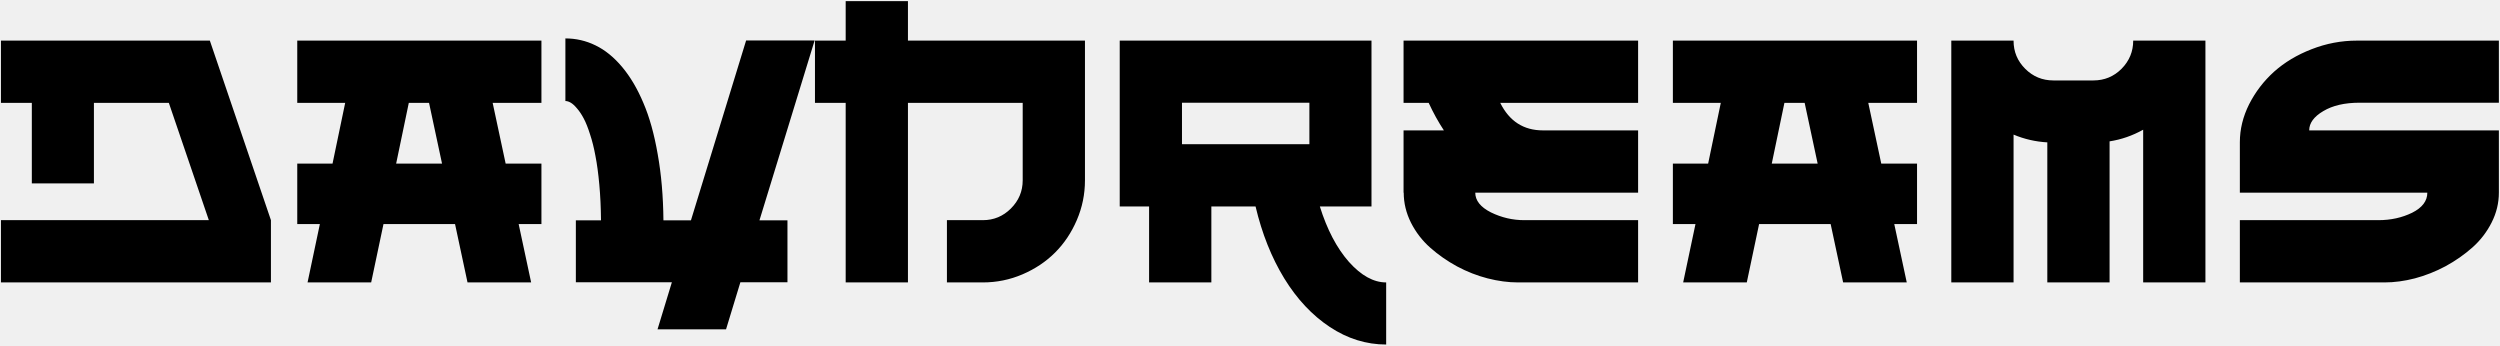
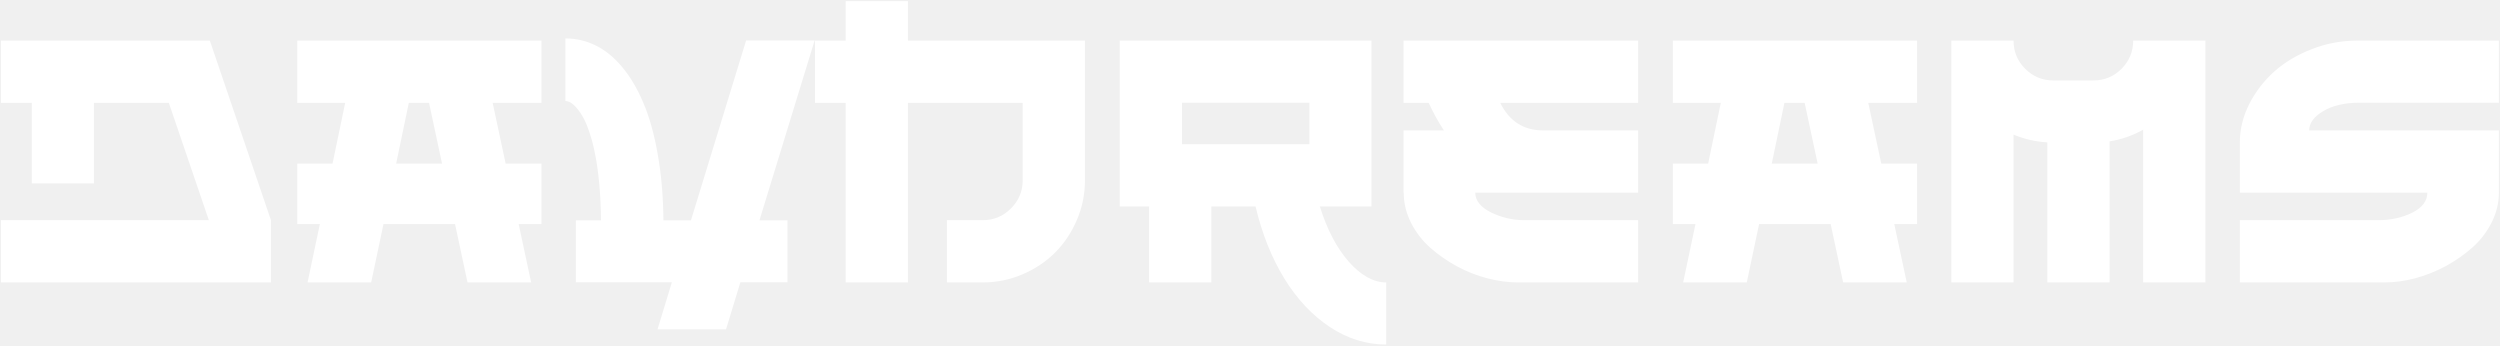
- <svg xmlns="http://www.w3.org/2000/svg" width="2151" height="297" viewBox="0 0 2151 297">
+ <svg xmlns="http://www.w3.org/2000/svg" width="2151" height="297" viewBox="0 0 2151 297" fill="white">
  <path d="M180.553 34.945L233.111 189.425V243H0.809V189.425H179.681L145.272 88.519H80.808V157.774H27.379V88.519H0.809V34.945H180.553ZM465.848 88.519H423.889L435.068 140.787H465.848V192.765H446.248L456.992 243H402.255L391.512 192.765H329.952L319.353 243H264.617L275.216 192.765H255.76V140.787H286.105L296.994 88.519H255.76V34.945H465.848V88.519ZM380.332 140.787L369.152 88.519H351.73L340.841 140.787H380.332ZM700.908 34.8L653.432 189.571H677.533V242.855H637.025L624.684 283.362H565.738L578.079 242.855H495.466V189.571H517.1C517.003 178.536 516.519 168.276 515.648 158.791C514.777 149.208 513.663 140.981 512.308 134.109C511.05 127.236 509.501 121.042 507.662 115.524C505.92 110.007 504.129 105.506 502.29 102.022C500.451 98.537 498.515 95.634 496.483 93.311C494.547 90.988 492.756 89.342 491.111 88.374C489.465 87.406 487.917 86.922 486.465 86.922V33.057C495.563 33.057 504.178 35.042 512.308 39.01C520.536 42.979 528.182 49.173 535.248 57.594C542.314 66.015 548.412 76.324 553.542 88.519C558.769 100.618 562.882 115.331 565.883 132.657C568.98 149.886 570.626 168.857 570.819 189.571H594.485L641.962 34.8H700.908ZM781.197 34.945H933.5V155.161C933.5 167.066 931.177 178.44 926.531 189.28C921.885 200.121 915.642 209.461 907.802 217.302C899.962 225.142 890.621 231.385 879.78 236.031C868.94 240.677 857.567 243 845.661 243H814.736V189.425H845.661C855.05 189.425 863.084 186.086 869.762 179.407C876.538 172.632 879.926 164.55 879.926 155.161V88.519H781.197V243H727.623V88.519H701.199V34.945H727.623V0.971H781.197V34.945ZM1135.6 177.665C1141.8 197.508 1150.12 213.382 1160.58 225.287C1171.13 237.096 1181.82 243 1192.66 243V296.429C1175.53 296.429 1159.37 291.396 1144.17 281.33C1128.97 271.263 1115.91 257.325 1104.97 239.515C1094.03 221.609 1085.8 200.992 1080.29 177.665H1042.25V243H988.672V177.665H963.409V34.945H1180.03V177.665H1135.6ZM1016.98 88.374V124.091H1126.6V88.374H1016.98ZM1207.62 34.945H1409.43V88.519H1290.81C1298.65 104.297 1310.89 112.185 1327.54 112.185H1409.43V165.76H1269.32C1269.32 172.535 1273.82 178.198 1282.82 182.747C1291.92 187.199 1301.46 189.425 1311.43 189.425H1409.43V243H1306.05C1297.73 243 1289.02 241.838 1279.92 239.515C1270.92 237.192 1262.16 233.756 1253.64 229.207C1245.12 224.561 1237.43 219.189 1230.56 213.091C1223.68 206.993 1218.17 199.831 1214 191.603C1209.84 183.279 1207.76 174.665 1207.76 165.76H1207.62V112.185H1242.32C1237.48 104.829 1233.12 96.94 1229.25 88.519H1207.62V34.945ZM1649.42 88.519H1607.47L1618.64 140.787H1649.42V192.765H1629.82L1640.57 243H1585.83L1575.09 192.765H1513.53L1502.93 243H1448.19L1458.79 192.765H1439.34V140.787H1469.68L1480.57 88.519H1439.34V34.945H1649.42V88.519ZM1563.91 140.787L1552.73 88.519H1535.31L1524.42 140.787H1563.91ZM1888.99 34.945H1897.55V243H1843.98V111.604C1834.78 116.734 1825.15 120.074 1815.08 121.622V243H1761.51V122.494C1751.35 121.913 1741.67 119.687 1732.47 115.815V243H1678.9V34.945H1732.47V35.09C1732.47 44.479 1735.81 52.513 1742.49 59.191C1749.17 65.87 1757.25 69.209 1766.74 69.209H1801.15C1810.63 69.209 1818.71 65.87 1825.39 59.191C1832.07 52.416 1835.41 44.334 1835.41 34.945H1888.99ZM2030.11 88.374C2017.33 88.374 2006.93 90.794 1998.89 95.634C1990.86 100.376 1986.84 105.894 1986.84 112.185H2150.03V165.76C2150.03 174.665 2147.95 183.231 2143.79 191.458C2139.63 199.685 2134.11 206.848 2127.24 212.946C2120.37 219.044 2112.67 224.416 2104.16 229.062C2095.64 233.611 2086.83 237.096 2077.73 239.515C2068.73 241.838 2060.07 243 2051.74 243H1927.17V189.425H2046.37C2057.02 189.425 2066.7 187.296 2075.41 183.037C2084.12 178.681 2088.47 172.922 2088.47 165.76H1927.17V122.348C1927.17 111.217 1929.83 100.328 1935.16 89.681C1940.58 79.034 1947.74 69.693 1956.64 61.66C1965.65 53.626 1976.39 47.189 1988.88 42.349C2001.46 37.413 2014.48 34.945 2027.93 34.945H2150.03V88.374H2030.11Z" />
</svg>
